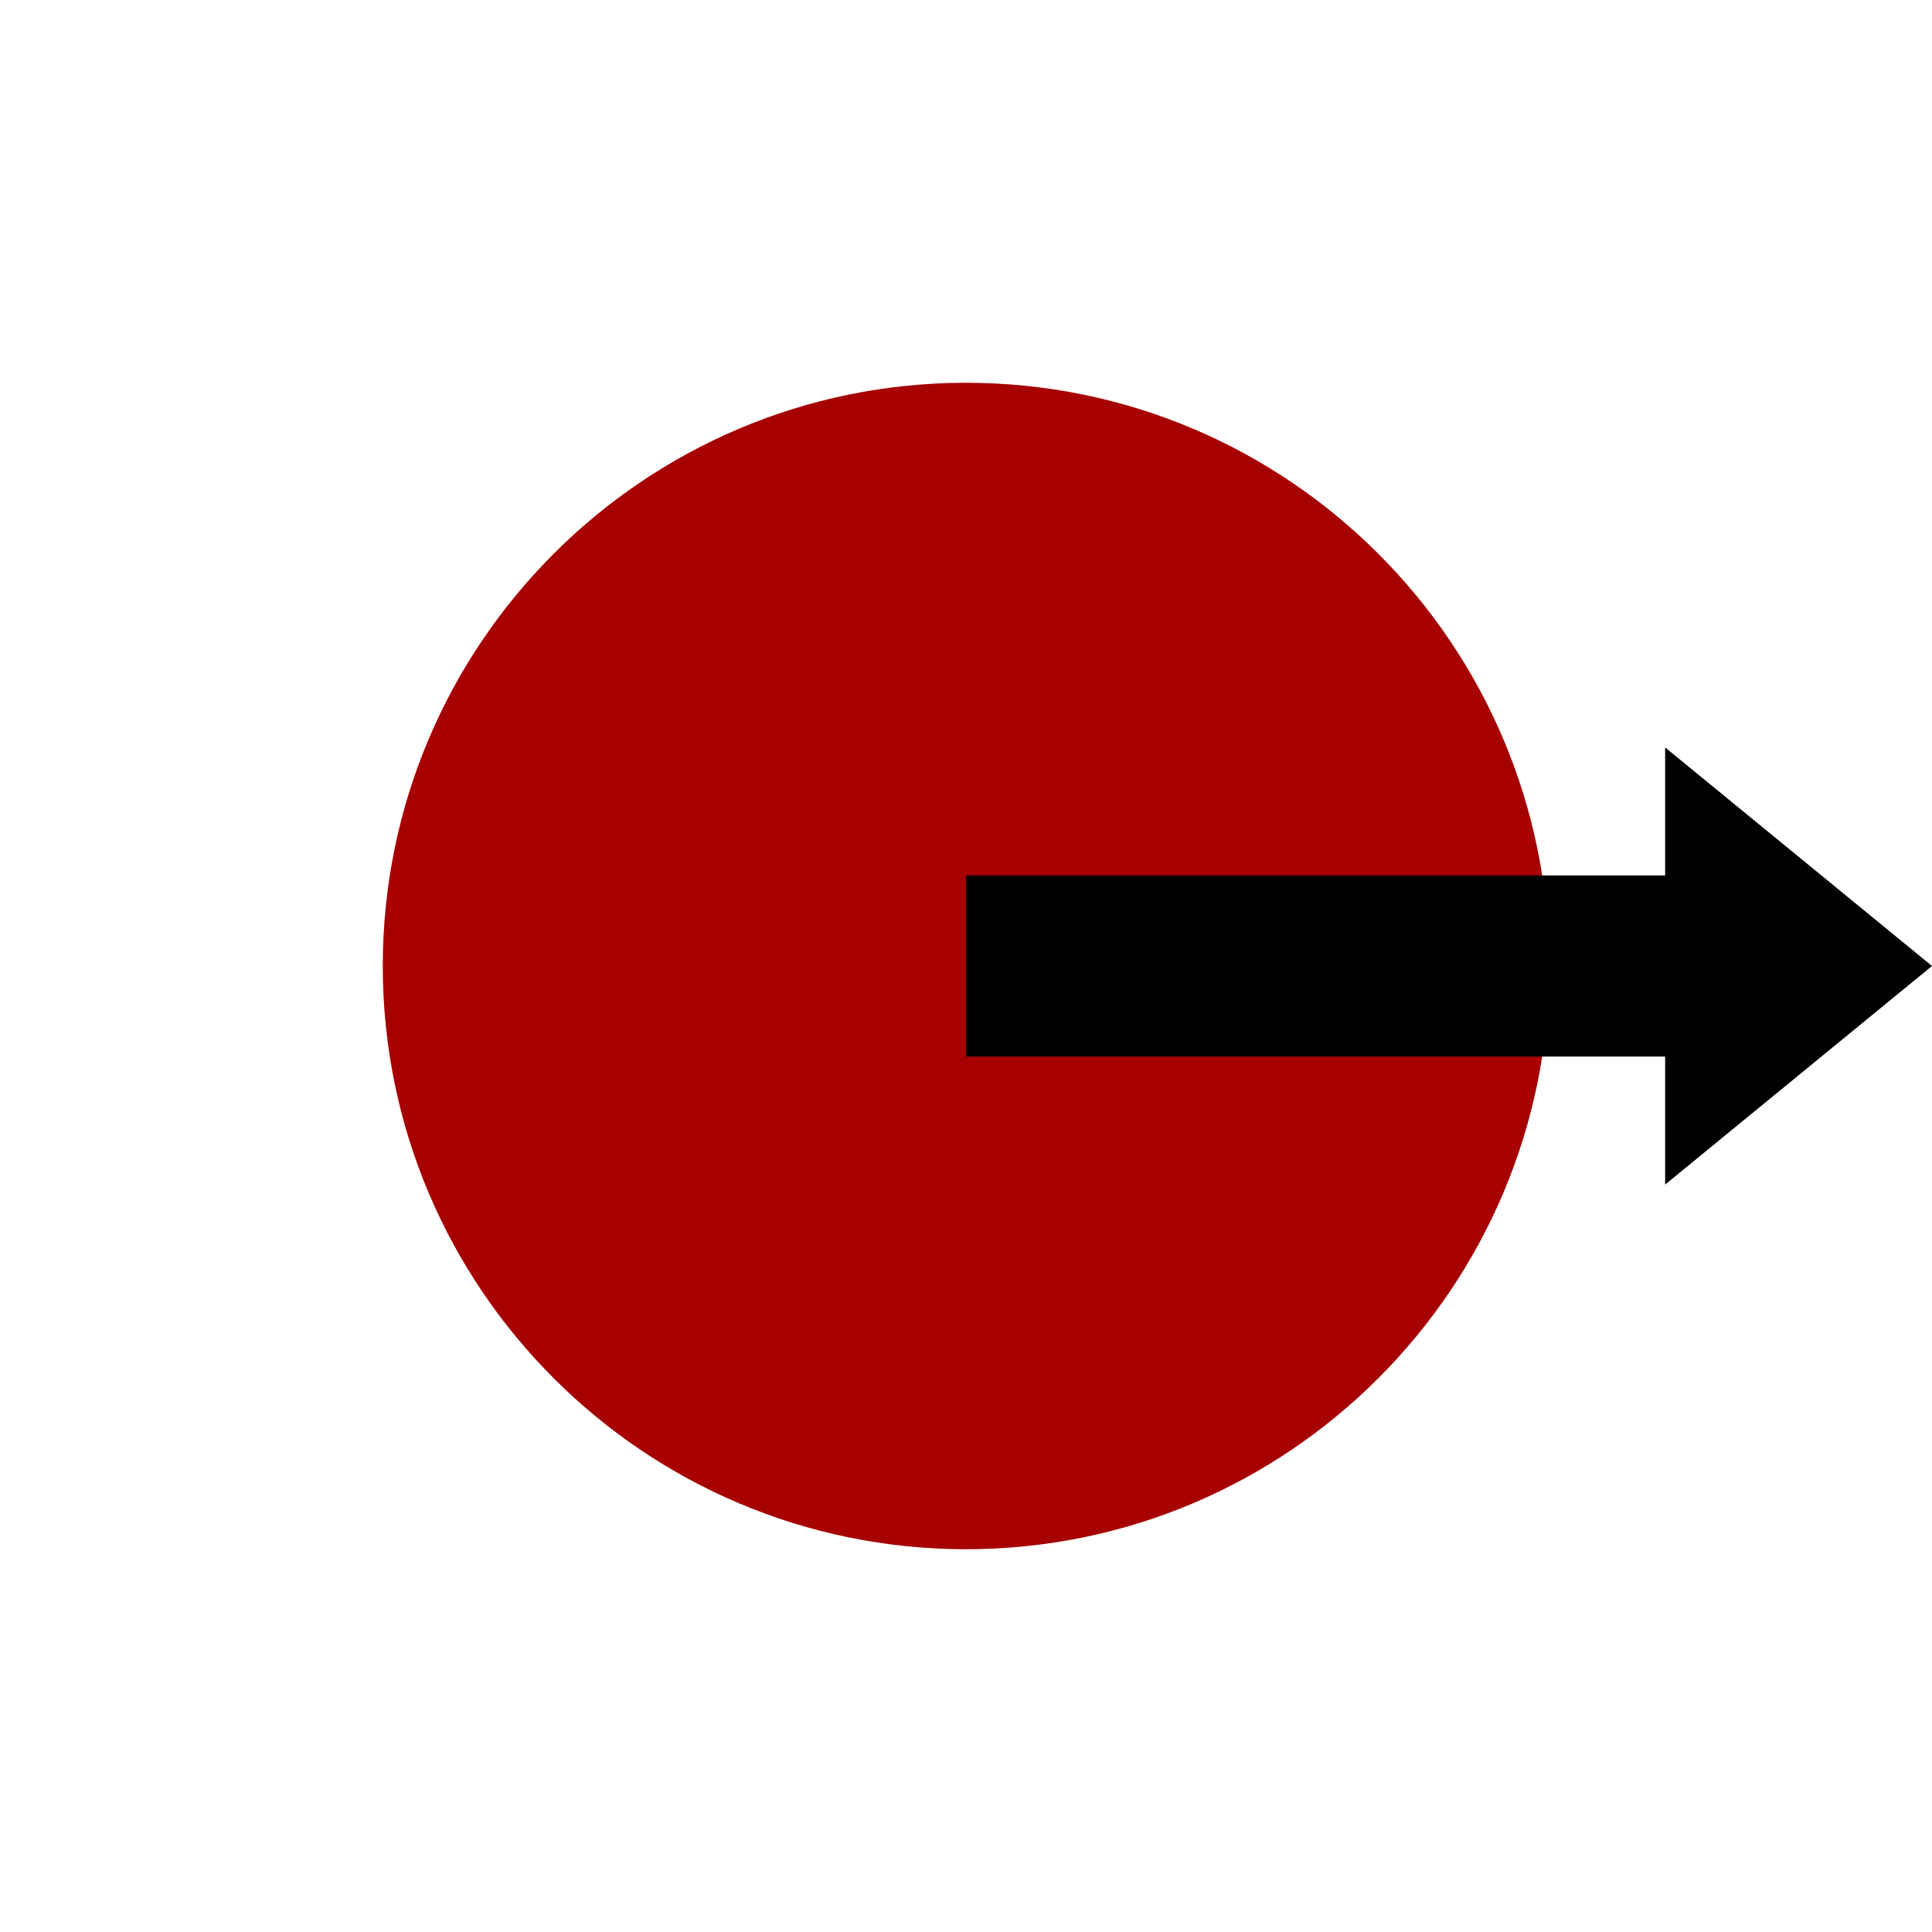
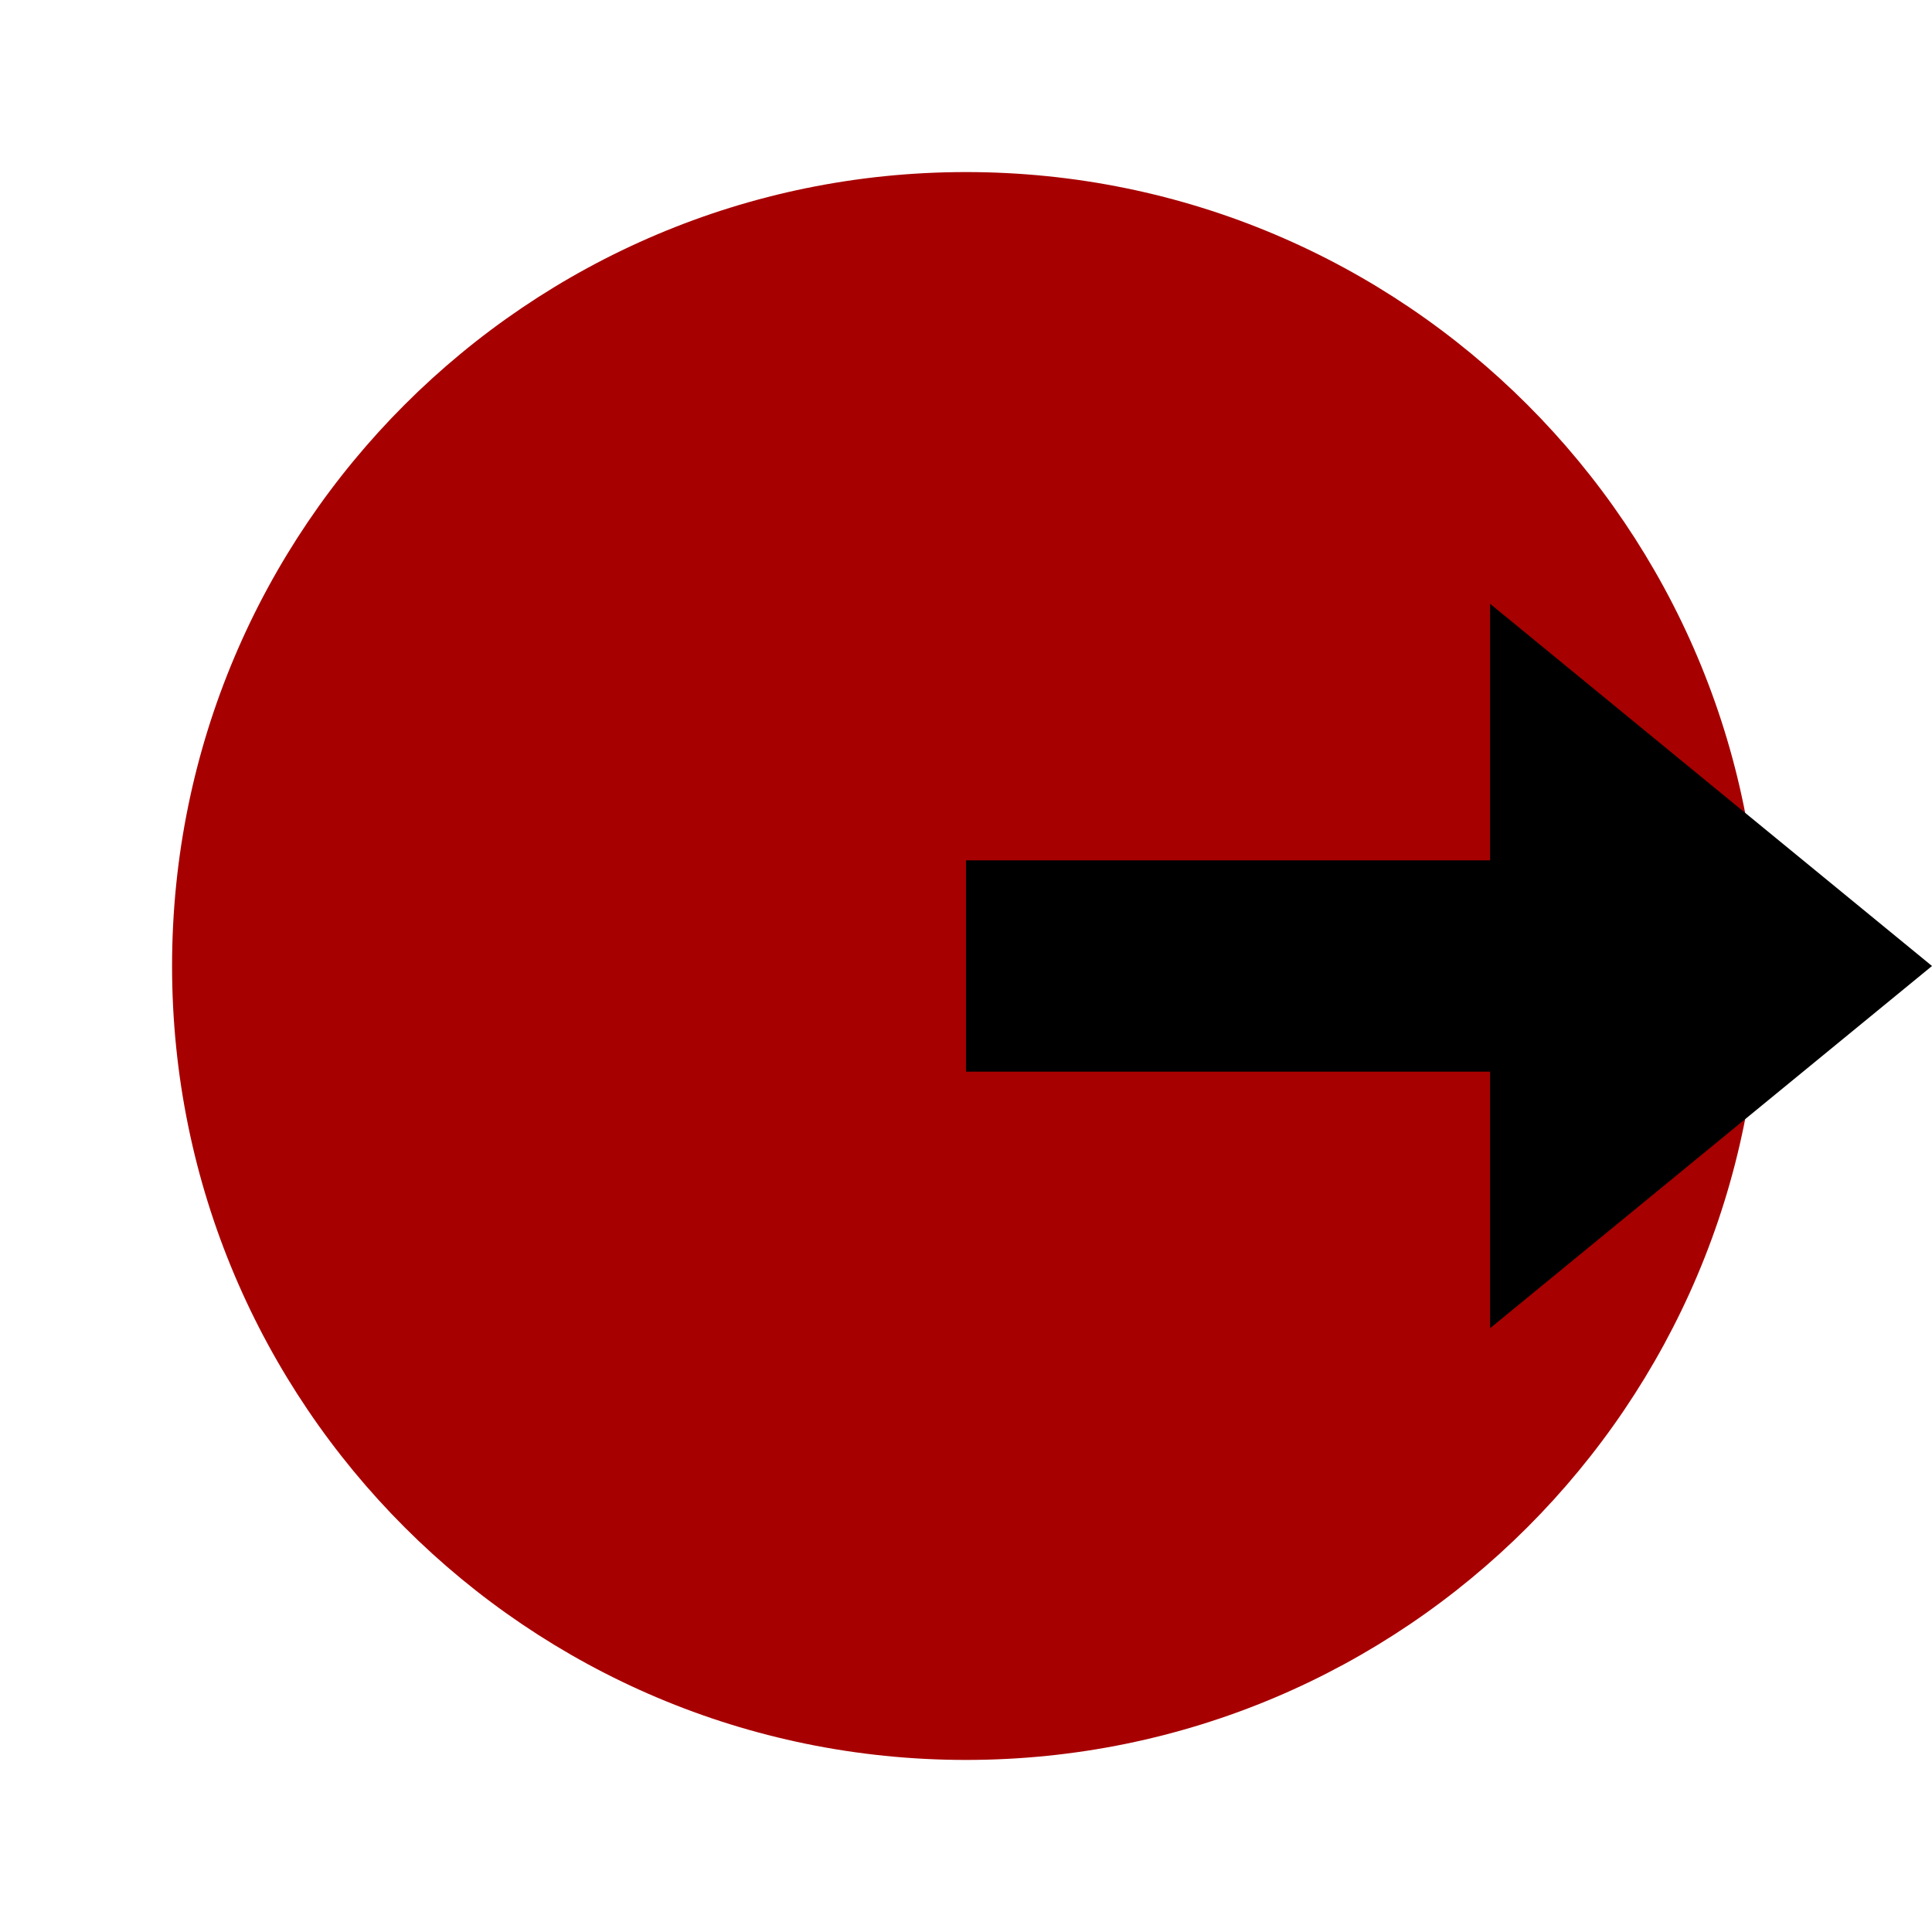
<svg xmlns="http://www.w3.org/2000/svg" xmlns:xlink="http://www.w3.org/1999/xlink" version="1.1" preserveAspectRatio="xMidYMid meet" viewBox="0 0 32 32" width="32" height="32">
  <defs>
-     <path d="M6.34 16C6.34 21.33 10.67 25.66 16 25.66C21.33 25.66 25.66 21.33 25.66 16C25.66 10.67 21.33 6.34 16 6.34C10.67 6.34 6.34 10.67 6.34 16Z" id="e1fRsBeSD" />
-     <path d="M28 16L16 16" id="a2z3uY5w7A" />
-     <path d="M29.79 17.81L27.58 19.62L27.58 16L27.58 12.38L29.79 14.19L32 16L29.79 17.81Z" id="aaoYrdPxu" />
+     <path d="M16 29.15C8.74 29.15 2.85 23.26 2.85 16C2.85 8.74 8.74 2.85 16 2.85C23.26 2.85 29.15 8.74 29.15 16C29.15 23.26 23.26 29.15 16 29.15Z" id="b2MNrDfarI" />
+     <path d="M28.34 13L24.68 10L24.68 16L24.68 22L28.34 19L32 16L28.34 13Z" id="f374S8PONU" />
+     <path d="M28.25 17.5L28.25 14.5L16.25 14.5L16.25 17.5L28.25 17.5Z" id="a8R6Vf9He" />
  </defs>
  <g>
    <g>
      <g>
-         <use xlink:href="#e1fRsBeSD" opacity="1" fill="#a70000" fill-opacity="1" />
+         <use xlink:href="#b2MNrDfarI" opacity="1" fill="#a70000" fill-opacity="1" />
      </g>
      <g>
-         <g>
-           <use xlink:href="#a2z3uY5w7A" opacity="1" fill-opacity="0" stroke="#000000" stroke-width="3" stroke-opacity="1" />
-         </g>
+         <use xlink:href="#f374S8PONU" opacity="1" fill="#000000" fill-opacity="1" />
      </g>
      <g>
-         <use xlink:href="#aaoYrdPxu" opacity="1" fill="#000000" fill-opacity="1" />
+         <use xlink:href="#a8R6Vf9He" opacity="1" fill="#000000" fill-opacity="1" />
+         <g>
+           <use xlink:href="#a8R6Vf9He" opacity="1" fill-opacity="0" stroke="#000000" stroke-width="0.5" stroke-opacity="1" />
+         </g>
      </g>
    </g>
  </g>
</svg>
